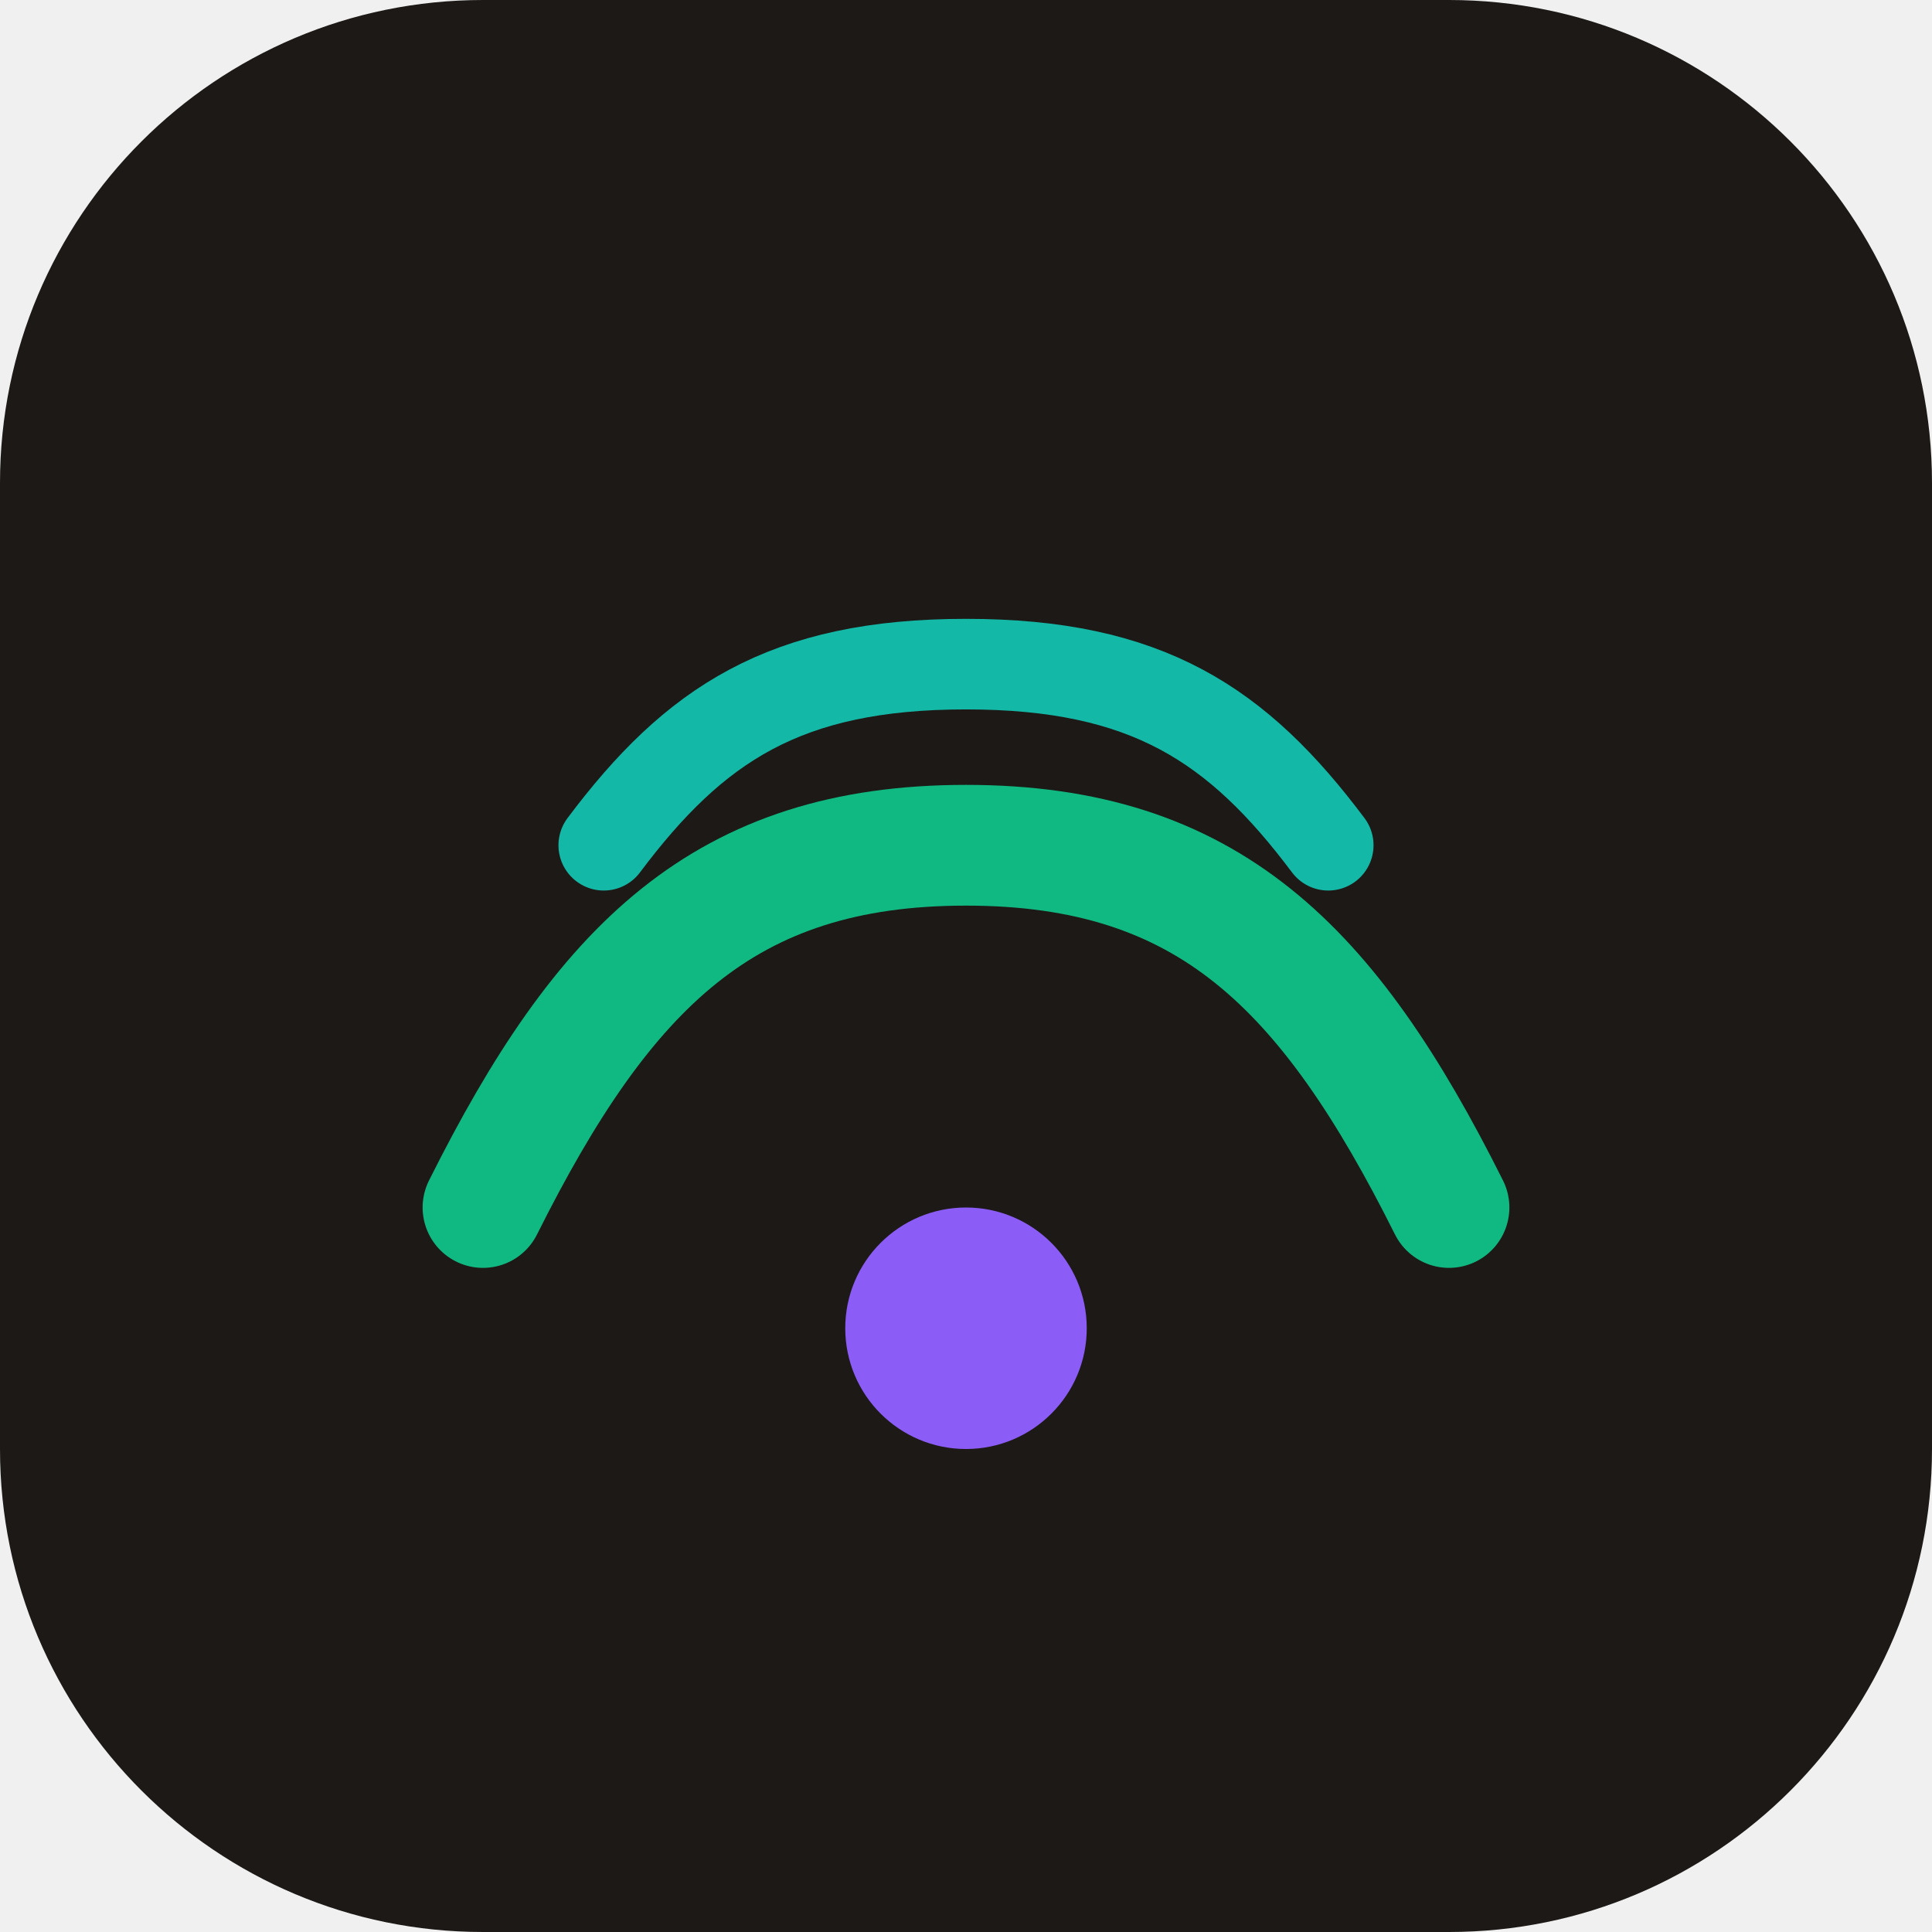
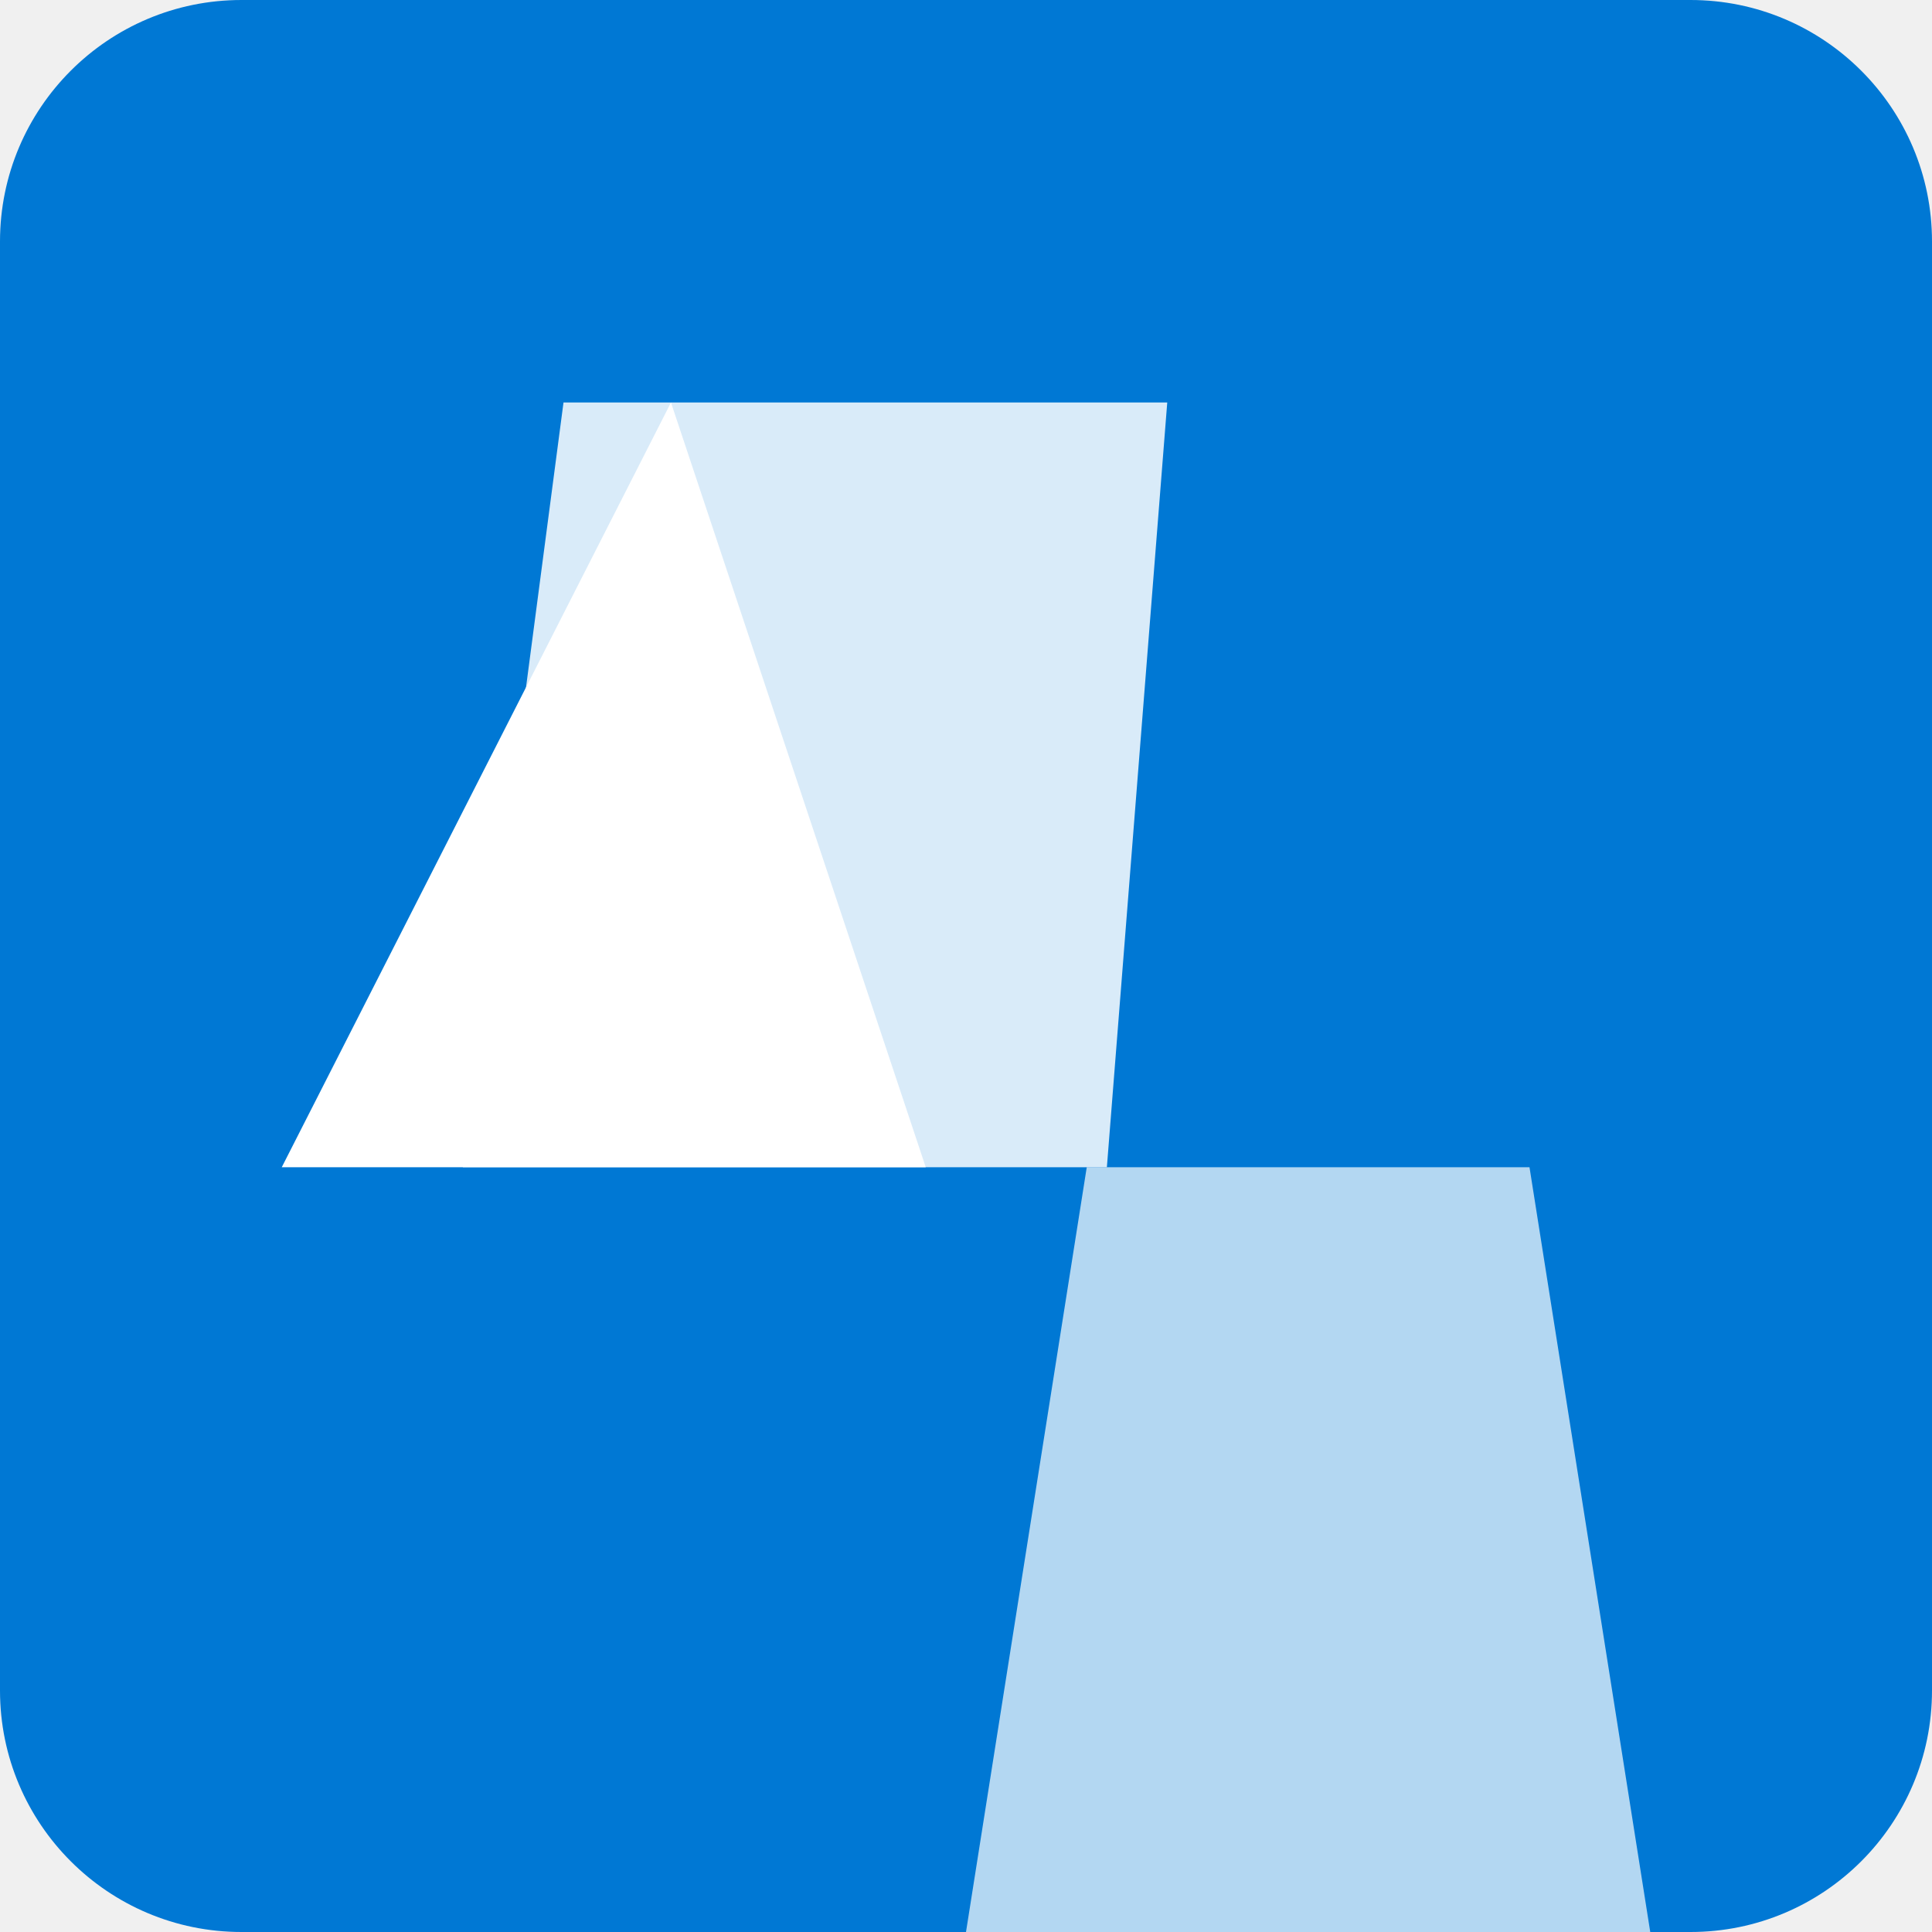
- <svg xmlns="http://www.w3.org/2000/svg" viewBox="0 0 32 32" fill="none">
-   <rect width="32" height="32" rx="8" fill="#1c1917" />
-   <path d="M8 20c2-4 4-6 8-6s6 2 8 6" stroke="#10b981" stroke-width="2" stroke-linecap="round" />
-   <path d="M10 14c1.5-2 3-3 6-3s4.5 1 6 3" stroke="#14b8a6" stroke-width="1.5" stroke-linecap="round" />
-   <circle cx="16" cy="22" r="2" fill="#8b5cf6" />
+ <svg xmlns="http://www.w3.org/2000/svg" viewBox="0 0 96 96" fill="none">
+   <rect width="96" height="96" rx="12" fill="#0078D4" />
+   <path fill="#fff" d="M33.34 20L14 58h32l-12.66-38z" />
+   <path fill="#fff" opacity="0.85" d="M58 20H28l-5 38h32l3-38z" />
+   <path fill="#fff" opacity="0.7" d="M82 58H54l-6 38h34l-6-38z" />
</svg>
